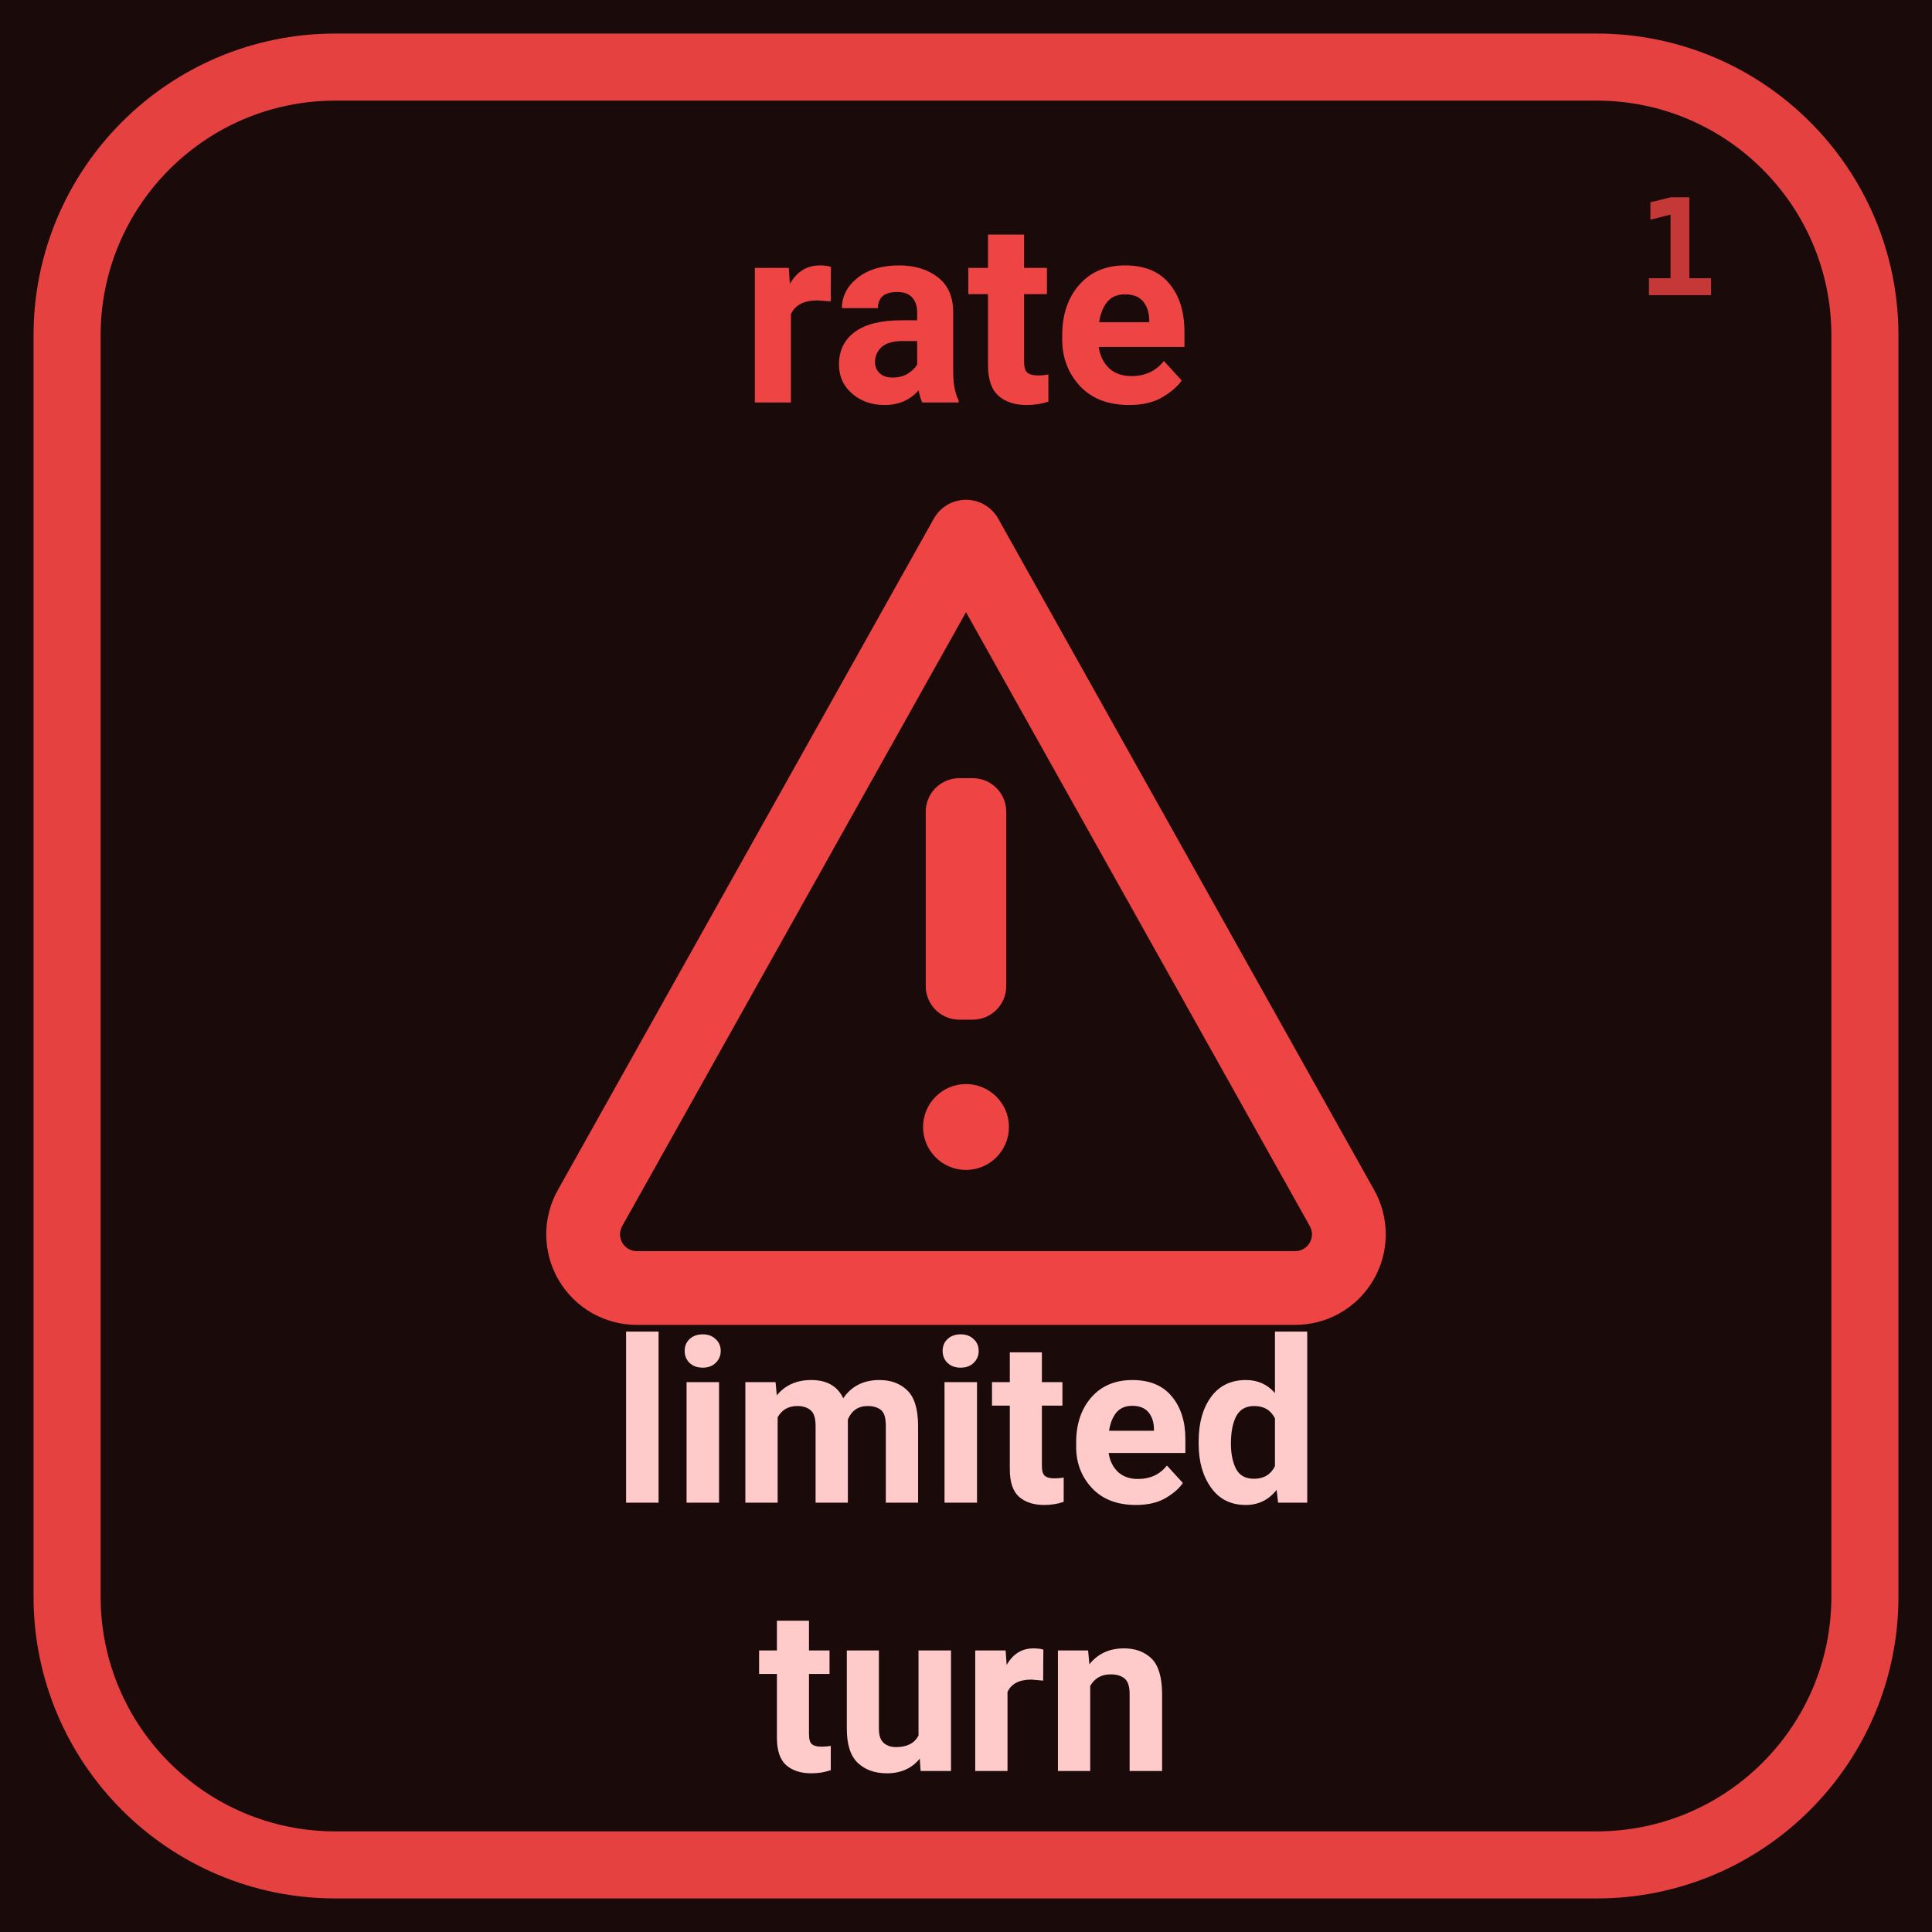
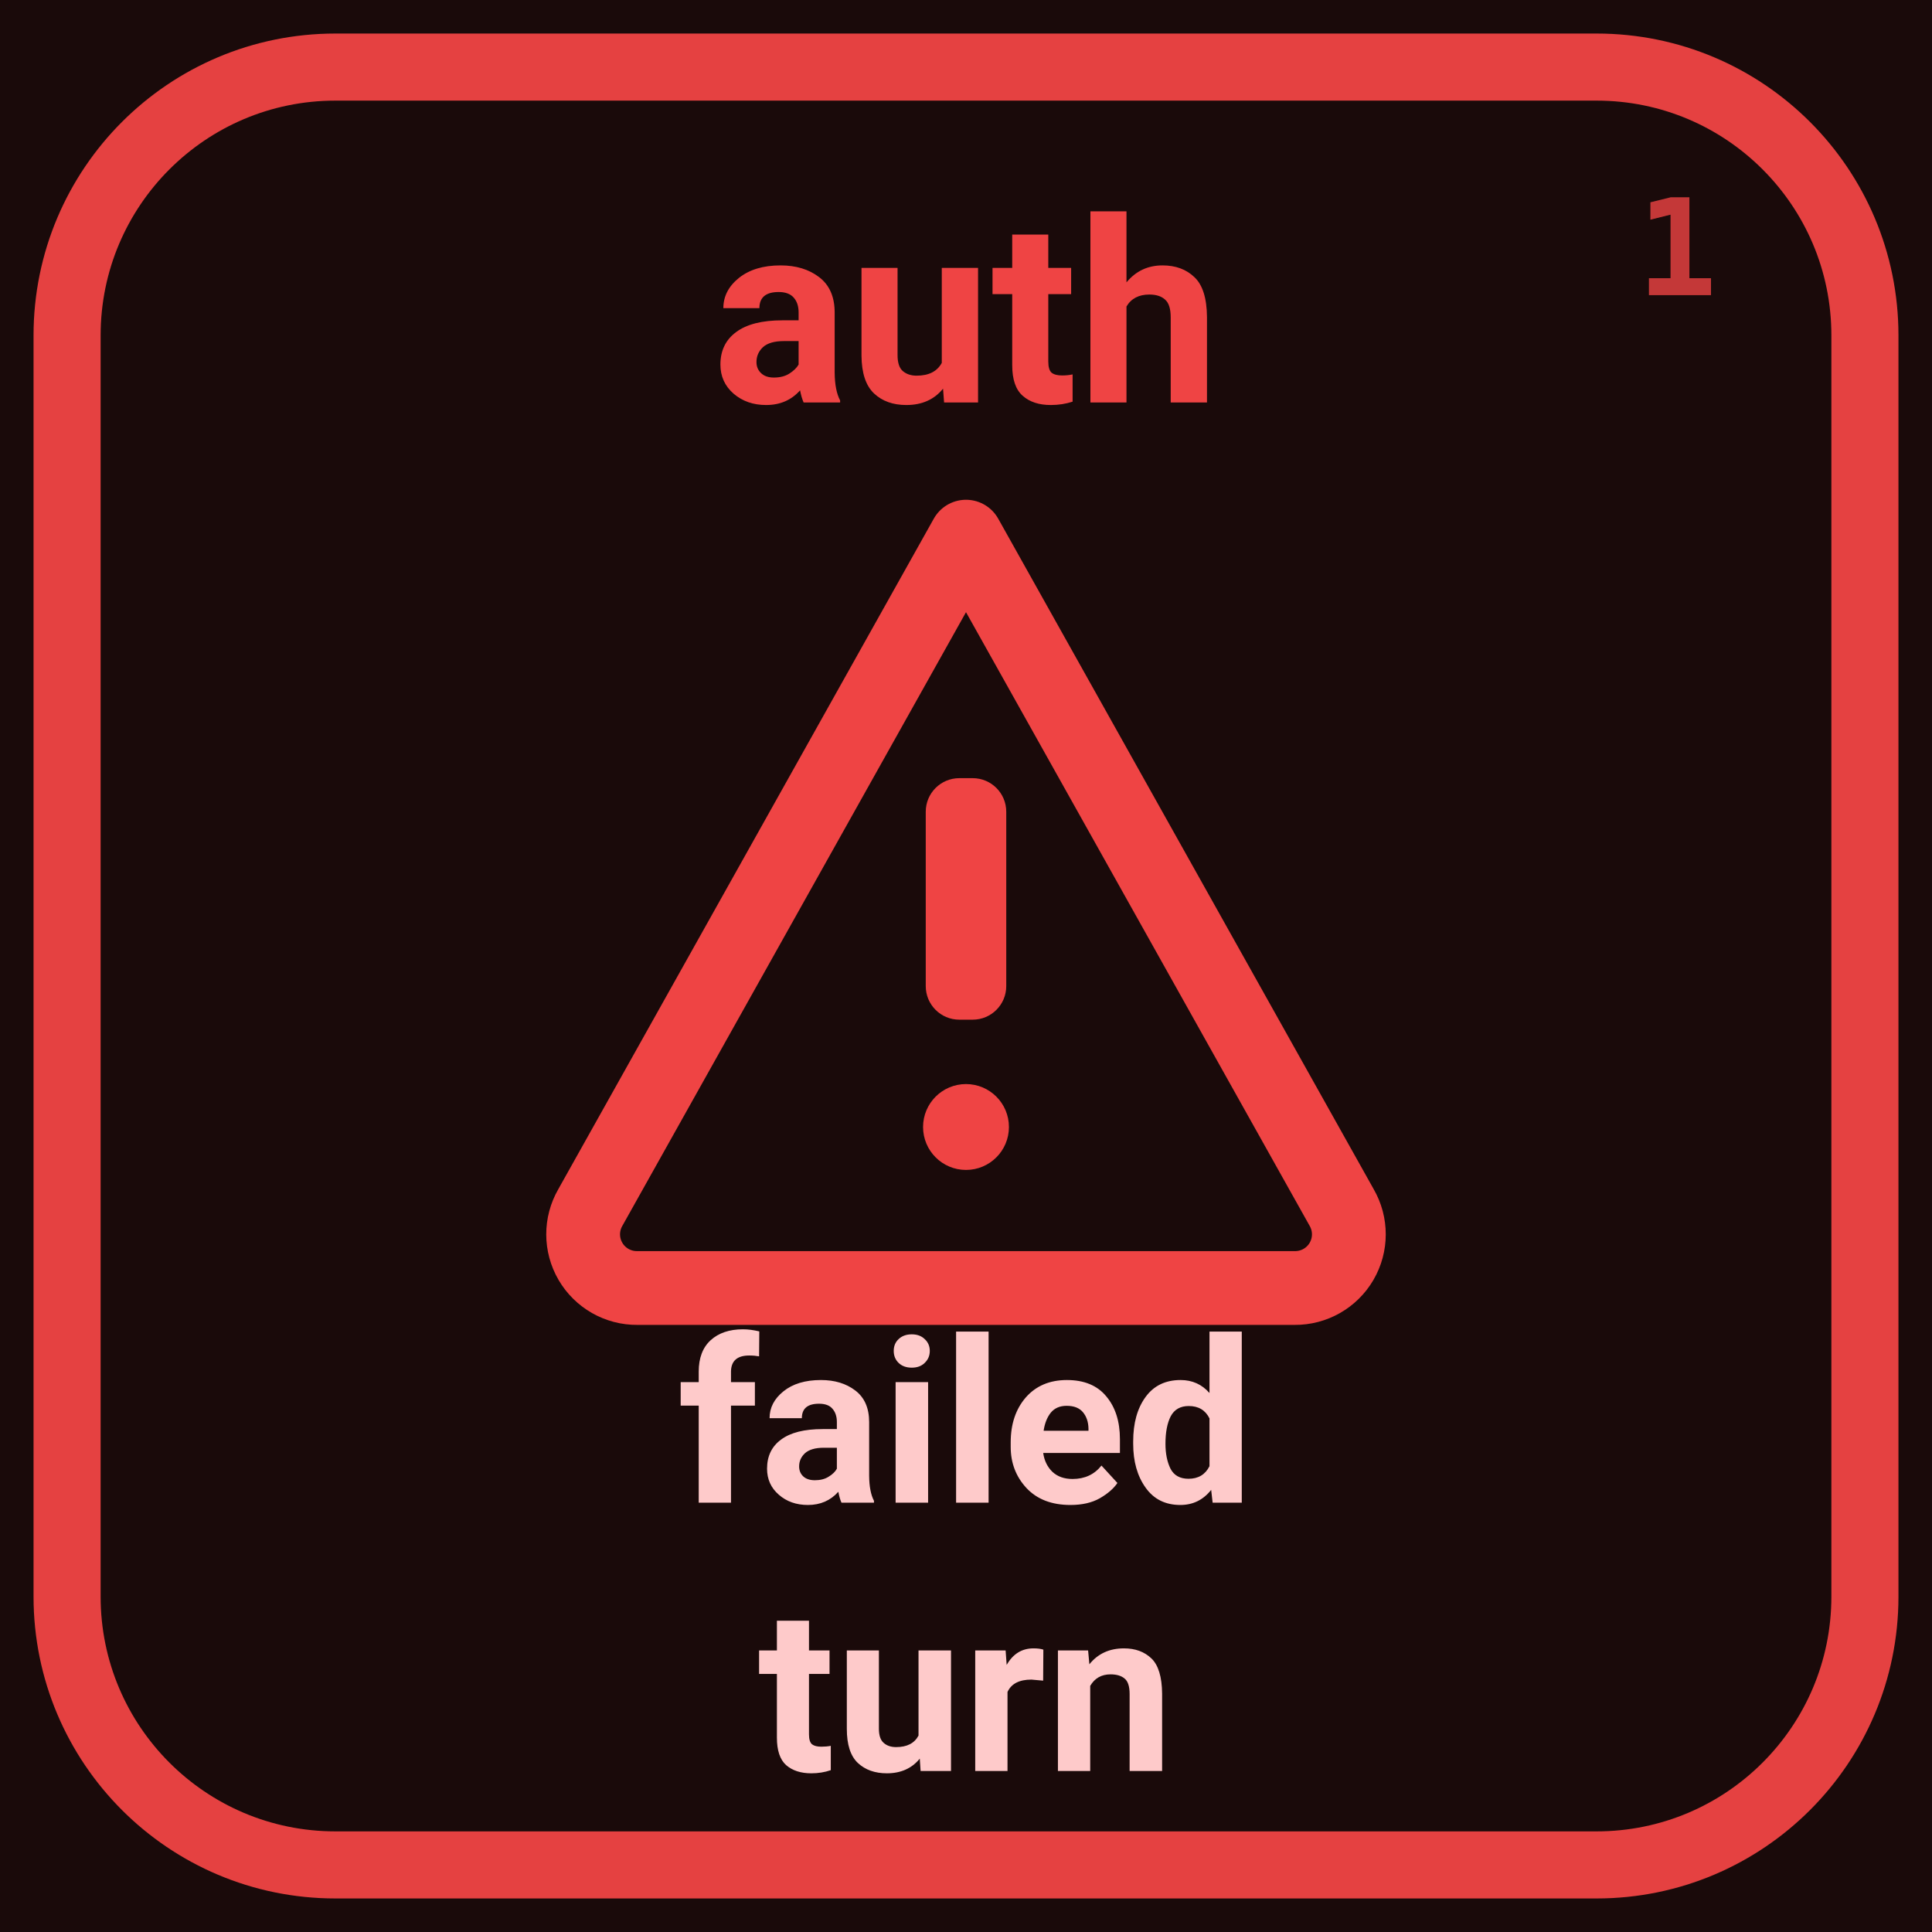
<svg xmlns="http://www.w3.org/2000/svg" width="144" height="144" viewBox="0 0 144 144">
  <rect width="144" height="144" fill="#1a0a0a" />
  <rect width="144" height="144" fill="#ef4444" opacity="0.000" />
  <rect x="5" y="5" width="134" height="134" rx="20" fill="none" stroke="#ef4444" stroke-width="5" stroke-linejoin="round" opacity="0.95" />
  <text x="128" y="22" font-family="ui-monospace,SFMono-Regular,Menlo,monospace" font-size="10" font-weight="700" fill="#ef4444" opacity="0.8" text-anchor="end">1</text>
-   <text x="72" y="30" font-family="-apple-system,Segoe UI,Roboto,sans-serif" font-size="19" font-weight="700" fill="#ef4444" text-anchor="middle">rate</text>
+   <text x="72" y="30" font-family="-apple-system,Segoe UI,Roboto,sans-serif" font-size="19" font-weight="700" fill="#ef4444" text-anchor="middle">auth</text>
  <g transform="translate(0,8)">
    <path d="M72 32 L100 82 a4 4 0 0 1 -3.5 6 H47.5 a4 4 0 0 1 -3.5 -6 Z" fill="none" stroke="#ef4444" stroke-width="5.5" stroke-linejoin="round" opacity="1.00" />
    <rect x="69" y="50" width="6" height="18" rx="2.5" fill="#ef4444" />
    <circle cx="72" cy="76" r="3.2" fill="#ef4444" />
  </g>
-   <text x="72" y="112" font-family="-apple-system,Segoe UI,Roboto,sans-serif" font-size="17" font-weight="600" fill="#fecaca" text-anchor="middle">limited</text>
+   <text x="72" y="112" font-family="-apple-system,Segoe UI,Roboto,sans-serif" font-size="17" font-weight="600" fill="#fecaca" text-anchor="middle">failed</text>
  <text x="72" y="132" font-family="-apple-system,Segoe UI,Roboto,sans-serif" font-size="17" font-weight="600" fill="#fecaca" text-anchor="middle">turn</text>
</svg>
